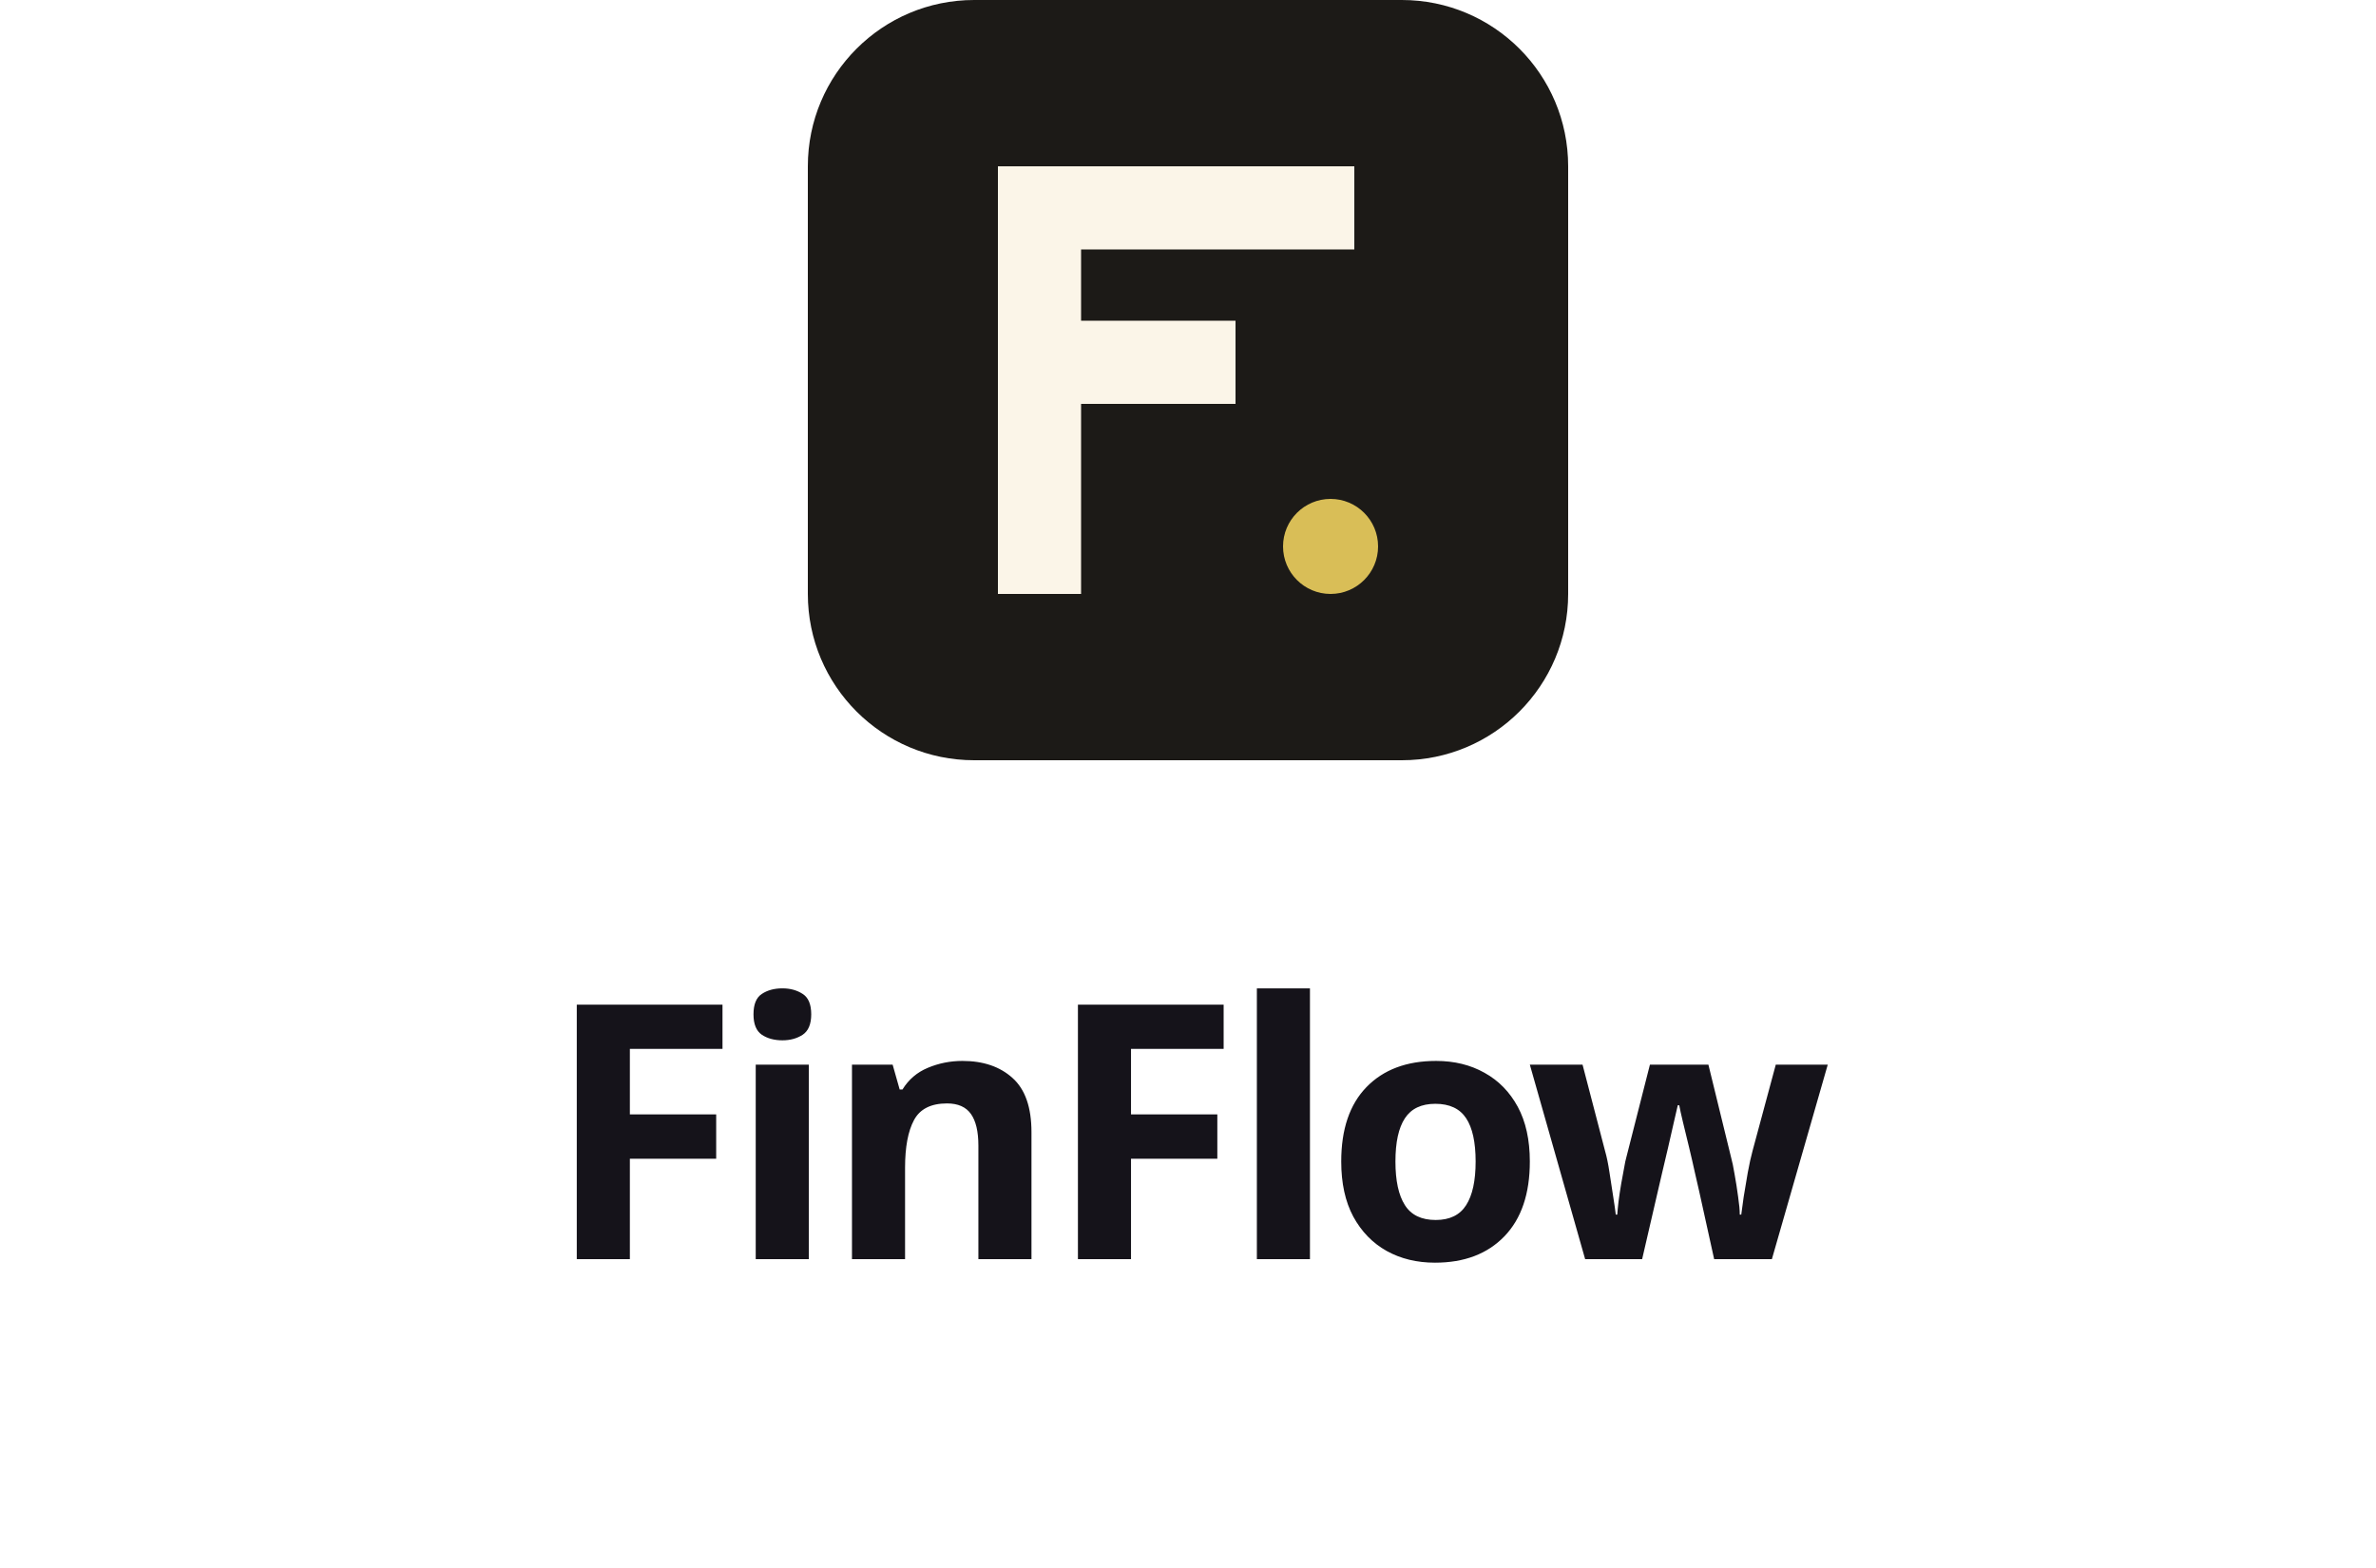
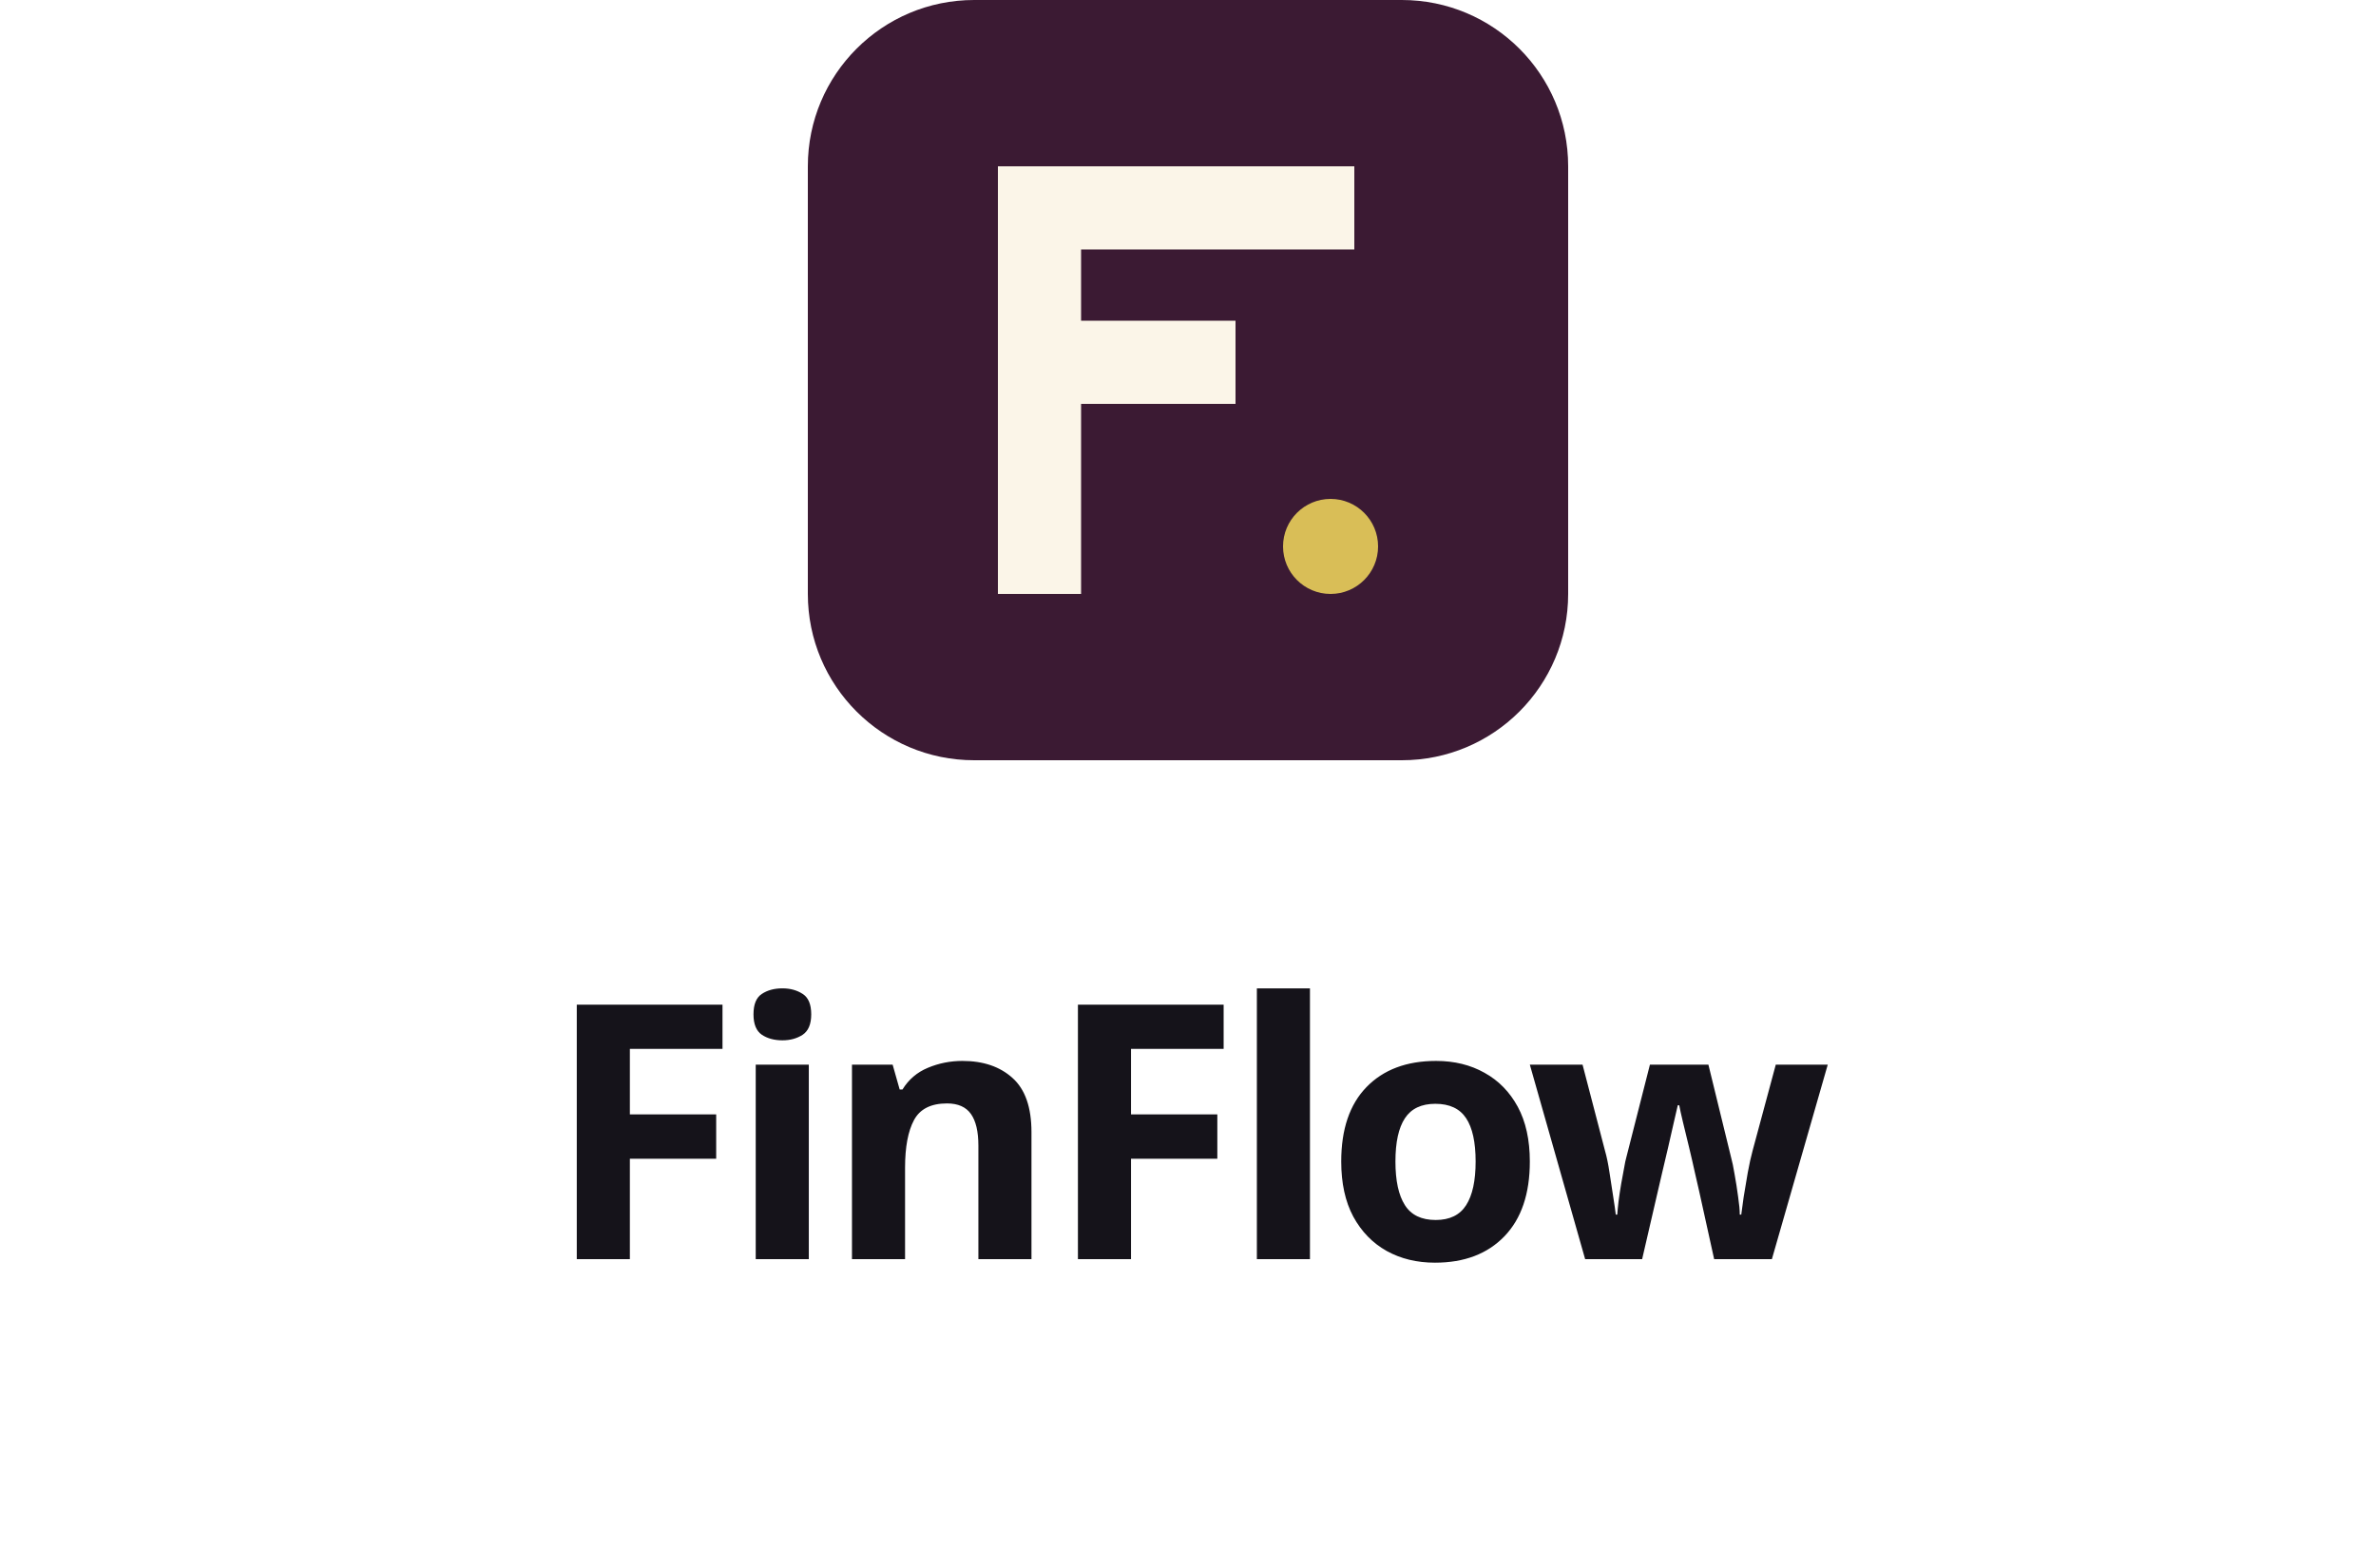
<svg xmlns="http://www.w3.org/2000/svg" width="200" height="132" viewBox="0 0 200 132" role="img" aria-label="FinFlow">
-   <rect x="68" y="0" width="64" height="64" rx="14" fill="#1C1A17" />
+   <rect x="68" y="0" width="64" height="64" rx="14" fill="#3B1A33" />
  <rect x="84" y="14" width="7" height="36" fill="#FBF5E8" />
  <rect x="84" y="14" width="30" height="7" fill="#FBF5E8" />
  <rect x="84" y="27" width="20" height="7" fill="#FBF5E8" />
  <circle cx="112" cy="46" r="4" fill="#D9BE57" />
  <text x="100" y="106" text-anchor="middle" style="font-family:Geist,system-ui,sans-serif;font-weight:700;font-size:30px;fill:#15131A;letter-spacing:-0.035em;">FinFlow</text>
</svg>
